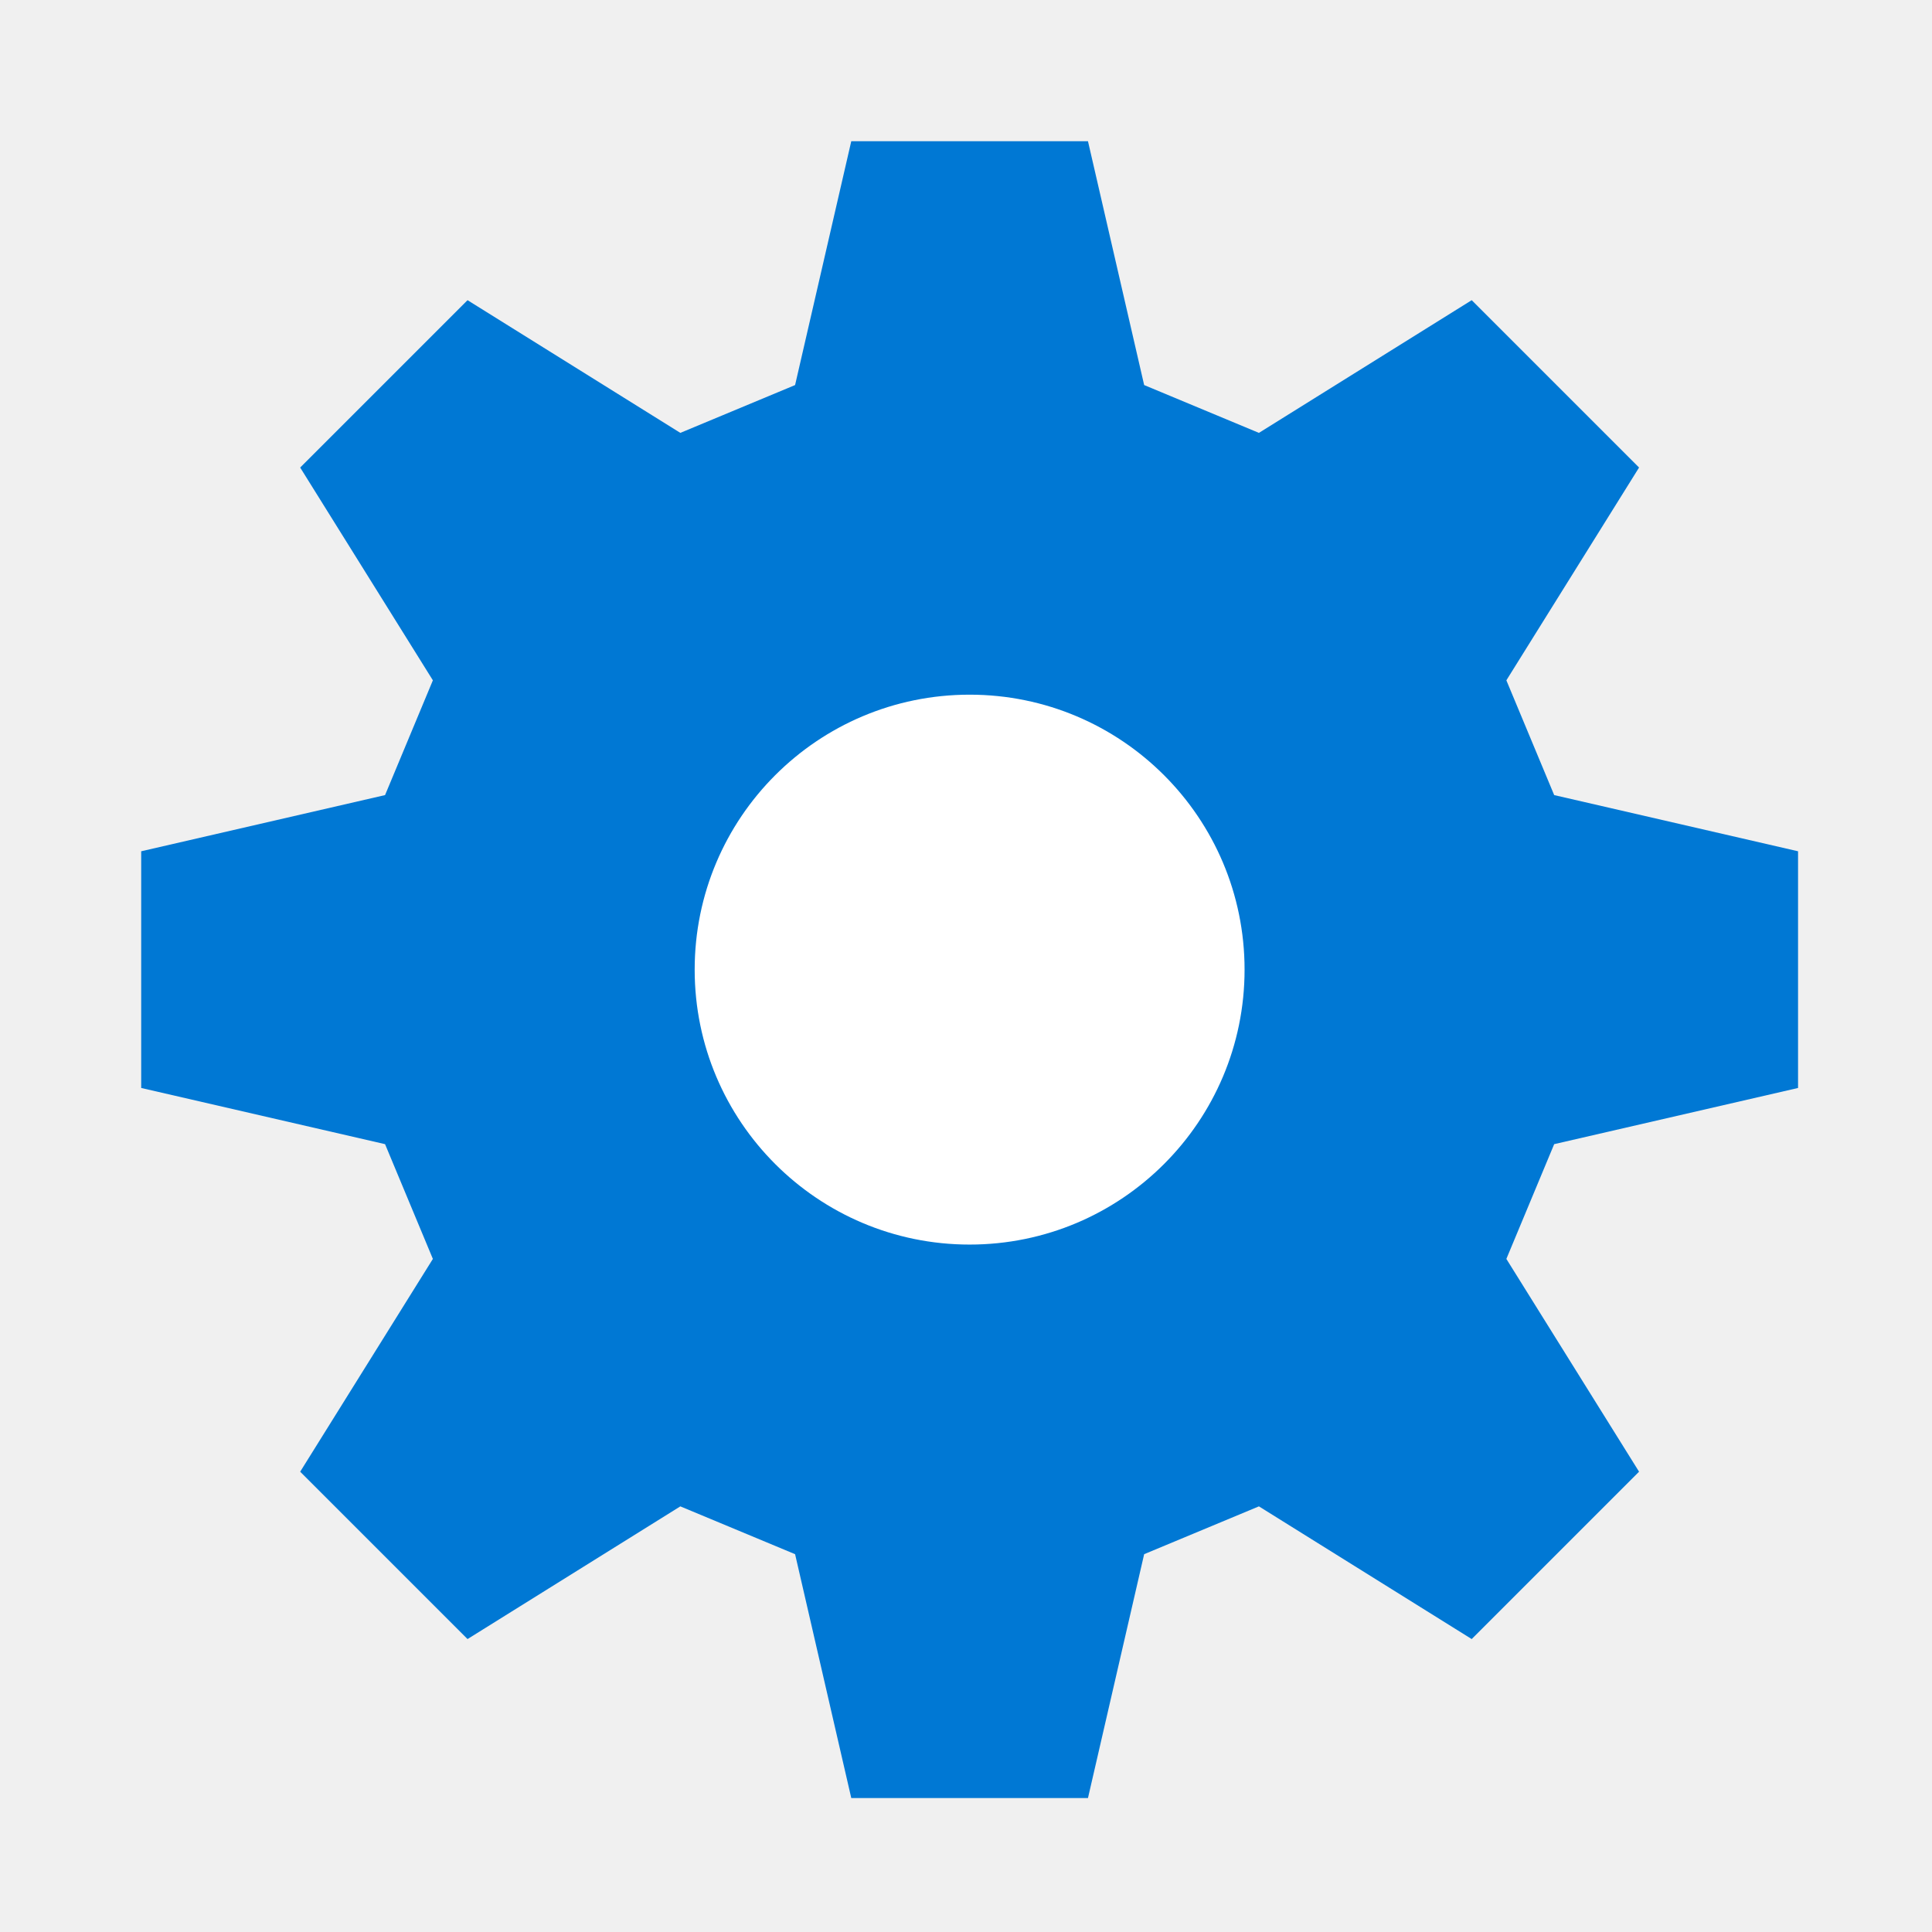
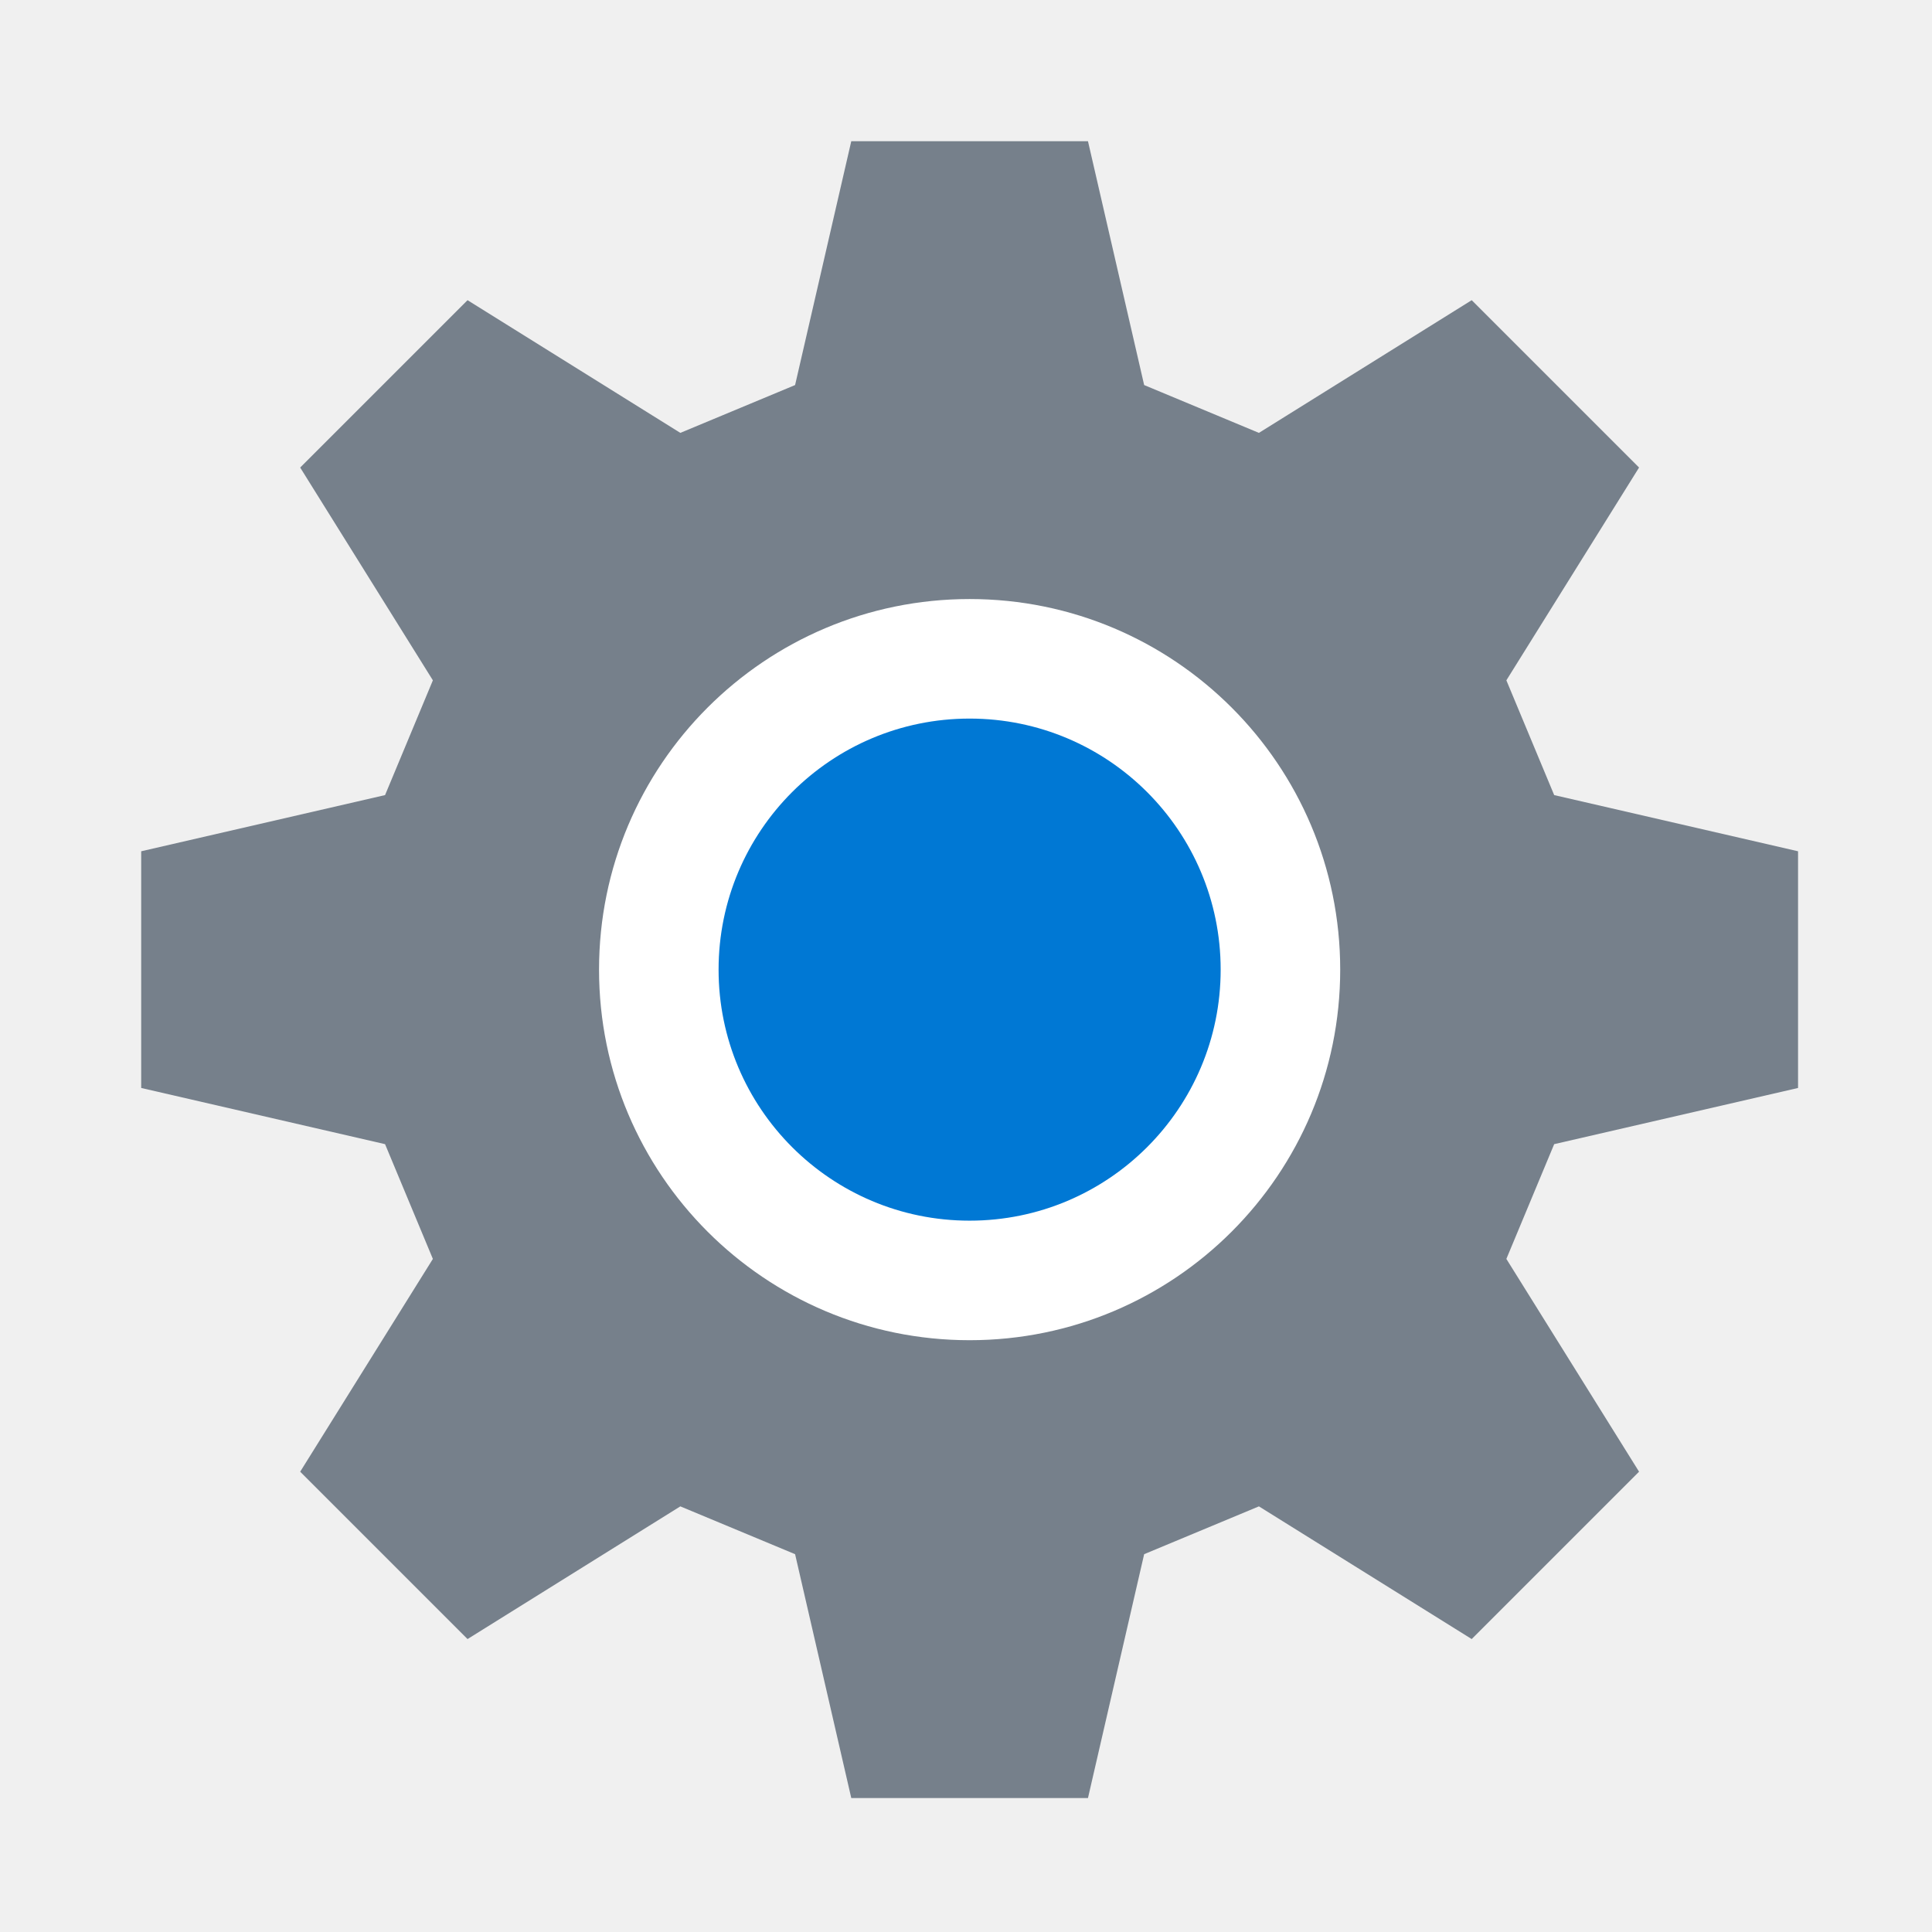
<svg xmlns="http://www.w3.org/2000/svg" width="16" height="16" viewBox="0 0 16 16">
  <g transform="translate(0.11 0.11) scale(0.99)">
-     <path d="M14.93 7.01 14.93 8.99 12.89 9.46 12.49 10.42 13.6 12.2 12.2 13.6 10.42 12.49 9.46 12.89 8.99 14.93 7.01 14.93 6.54 12.89 5.58 12.49 3.8 13.6 2.4 12.2 3.51 10.42 3.11 9.46 1.07 8.99 1.07 7.01 3.11 6.54 3.51 5.58 2.4 3.8 3.8 2.4 5.58 3.51 6.54 3.11 7.01 1.07 8.99 1.07 9.46 3.11 10.42 3.51 12.2 2.4 13.6 3.8 12.49 5.58 12.89 6.54Z" fill="#0078d4" />
-     <circle cx="8" cy="8" r="2.3" fill="#ffffff" />
+     <path d="M14.93 7.01 14.93 8.99 12.89 9.46 12.49 10.42 13.6 12.2 12.2 13.6 10.42 12.49 9.46 12.89 8.99 14.93 7.01 14.93 6.54 12.89 5.58 12.49 3.8 13.6 2.4 12.2 3.51 10.42 3.11 9.46 1.07 8.99 1.07 7.01 3.11 6.54 3.51 5.58 2.4 3.8 3.8 2.4 5.58 3.51 6.54 3.11 7.01 1.07 8.99 1.07 9.46 3.11 10.42 3.51 12.2 2.4 13.6 3.8 12.49 5.58 12.89 6.54Z" fill="#76808b" />
+     <circle cx="8" cy="8" r="3.1" fill="#ffffff" />
+     <circle cx="8" cy="8" r="2.1" fill="#0078d4" />
  </g>
</svg>
